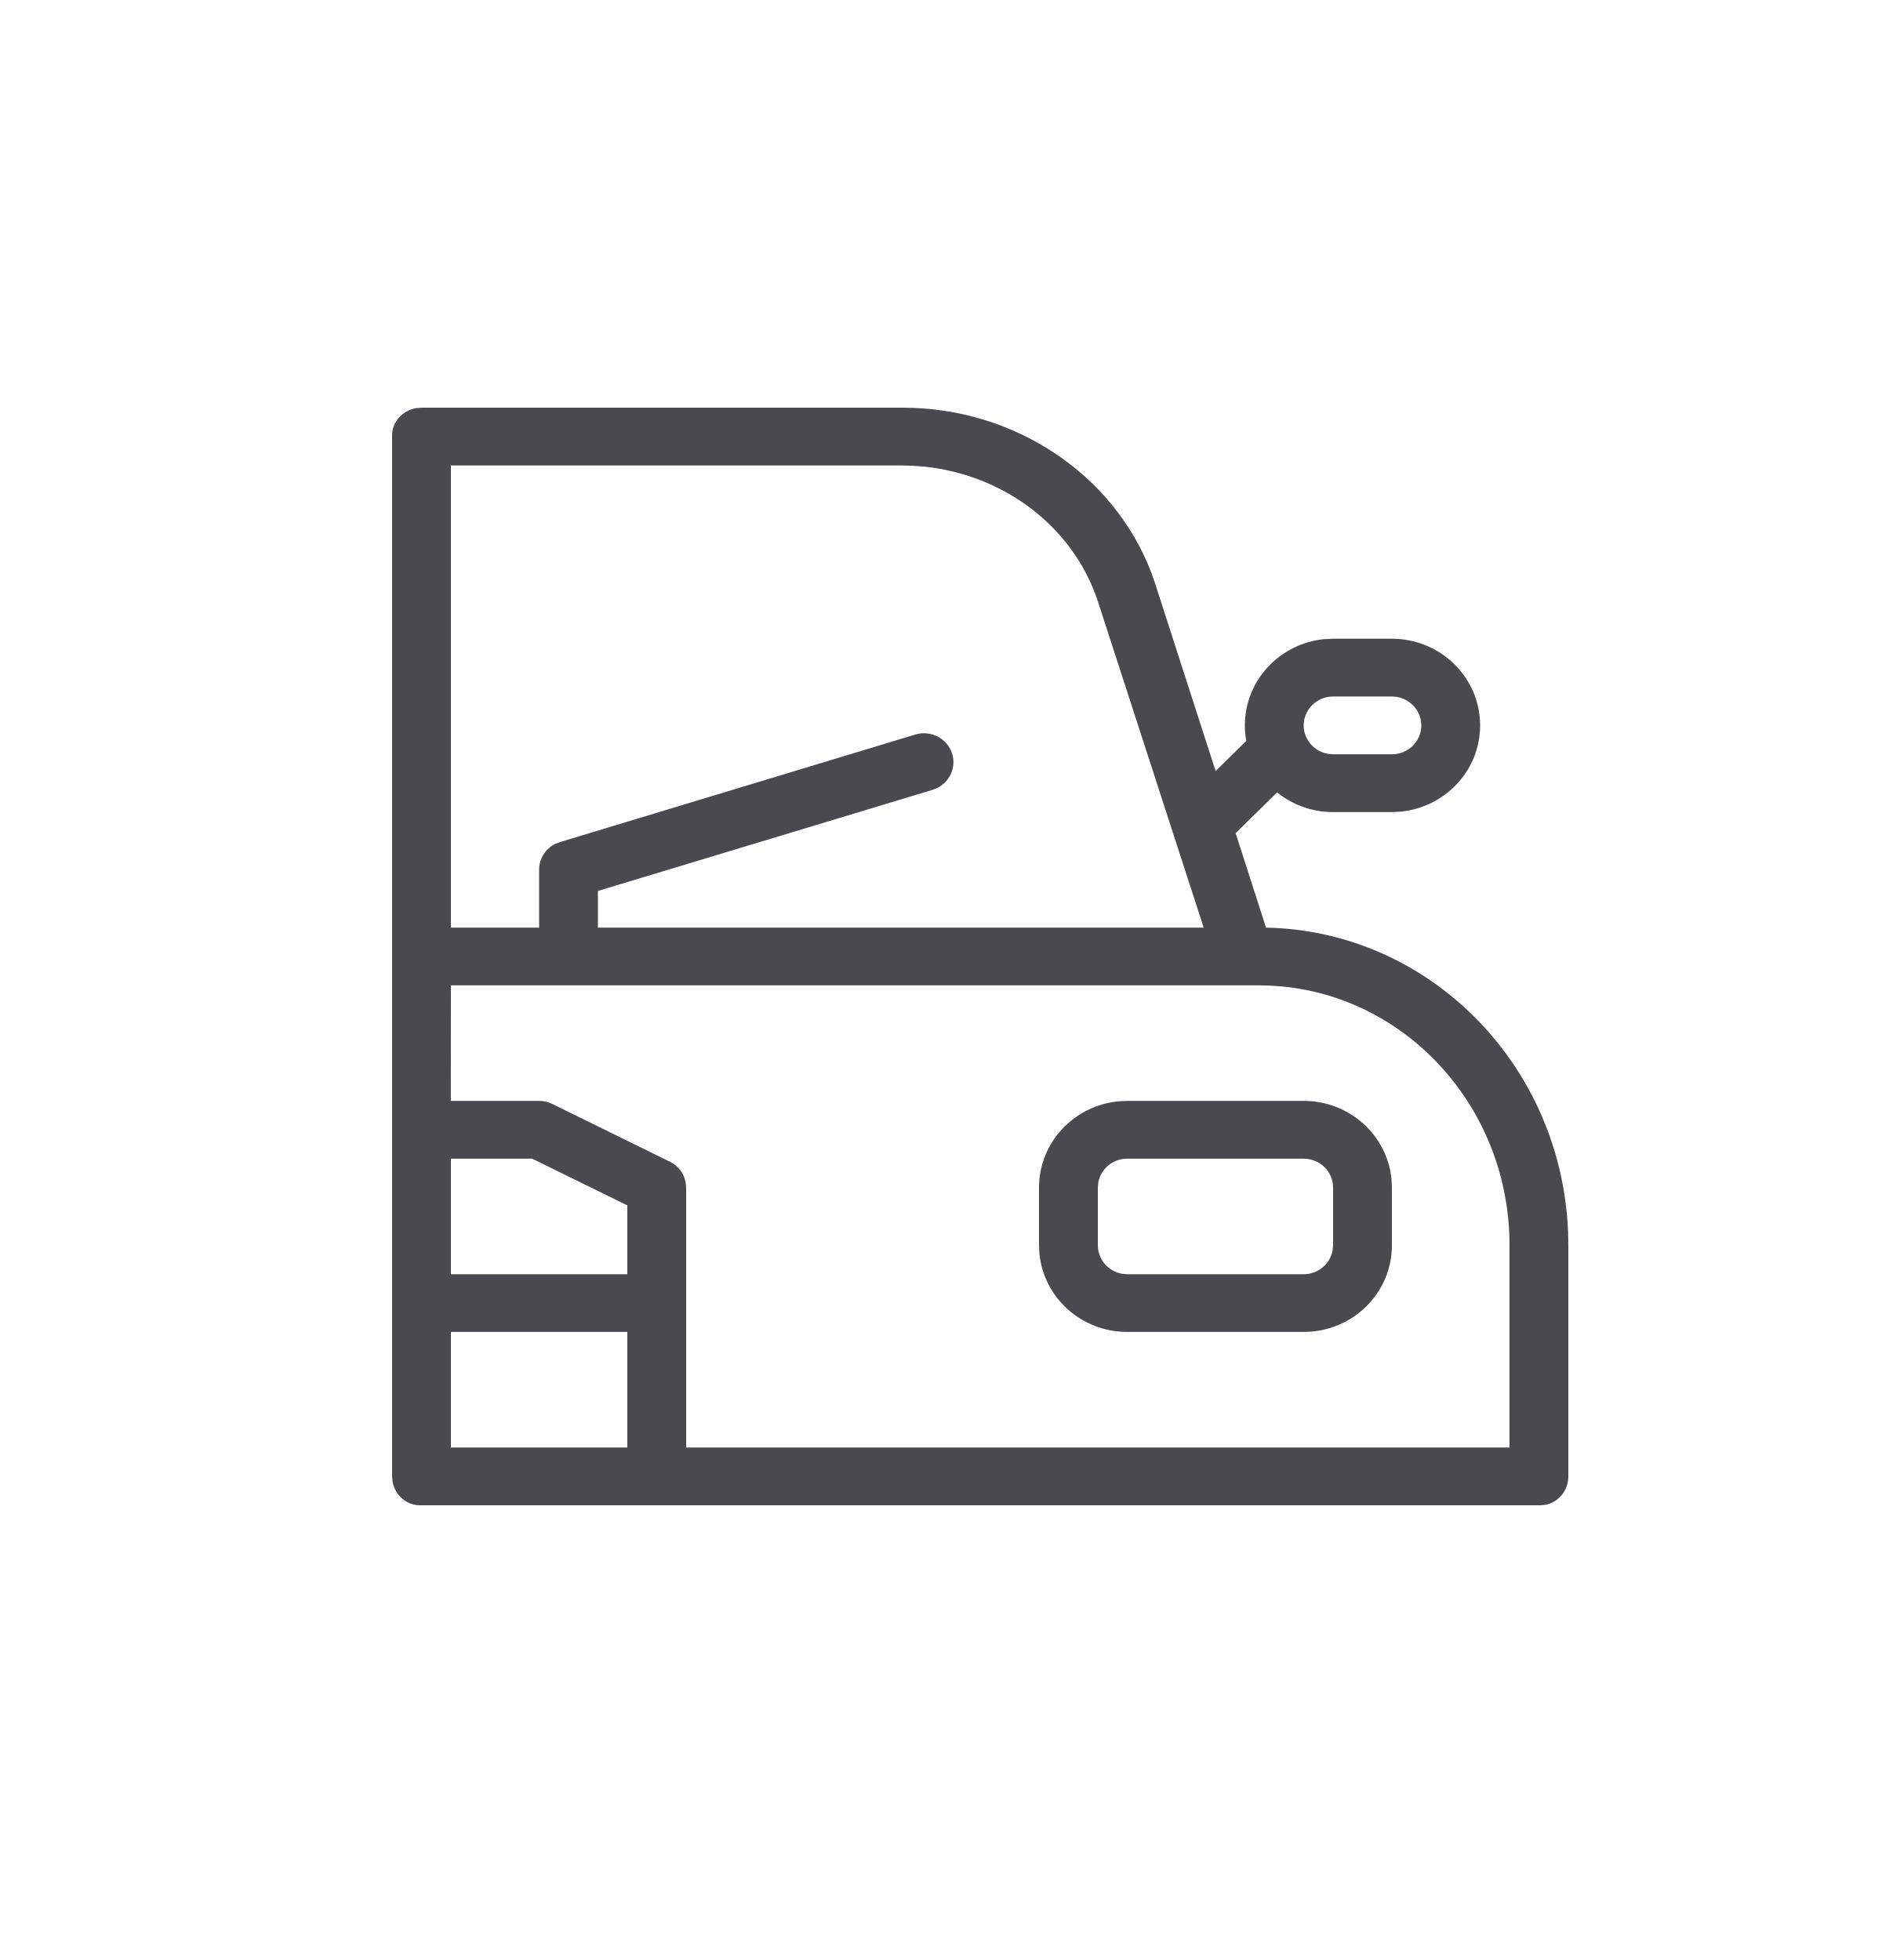
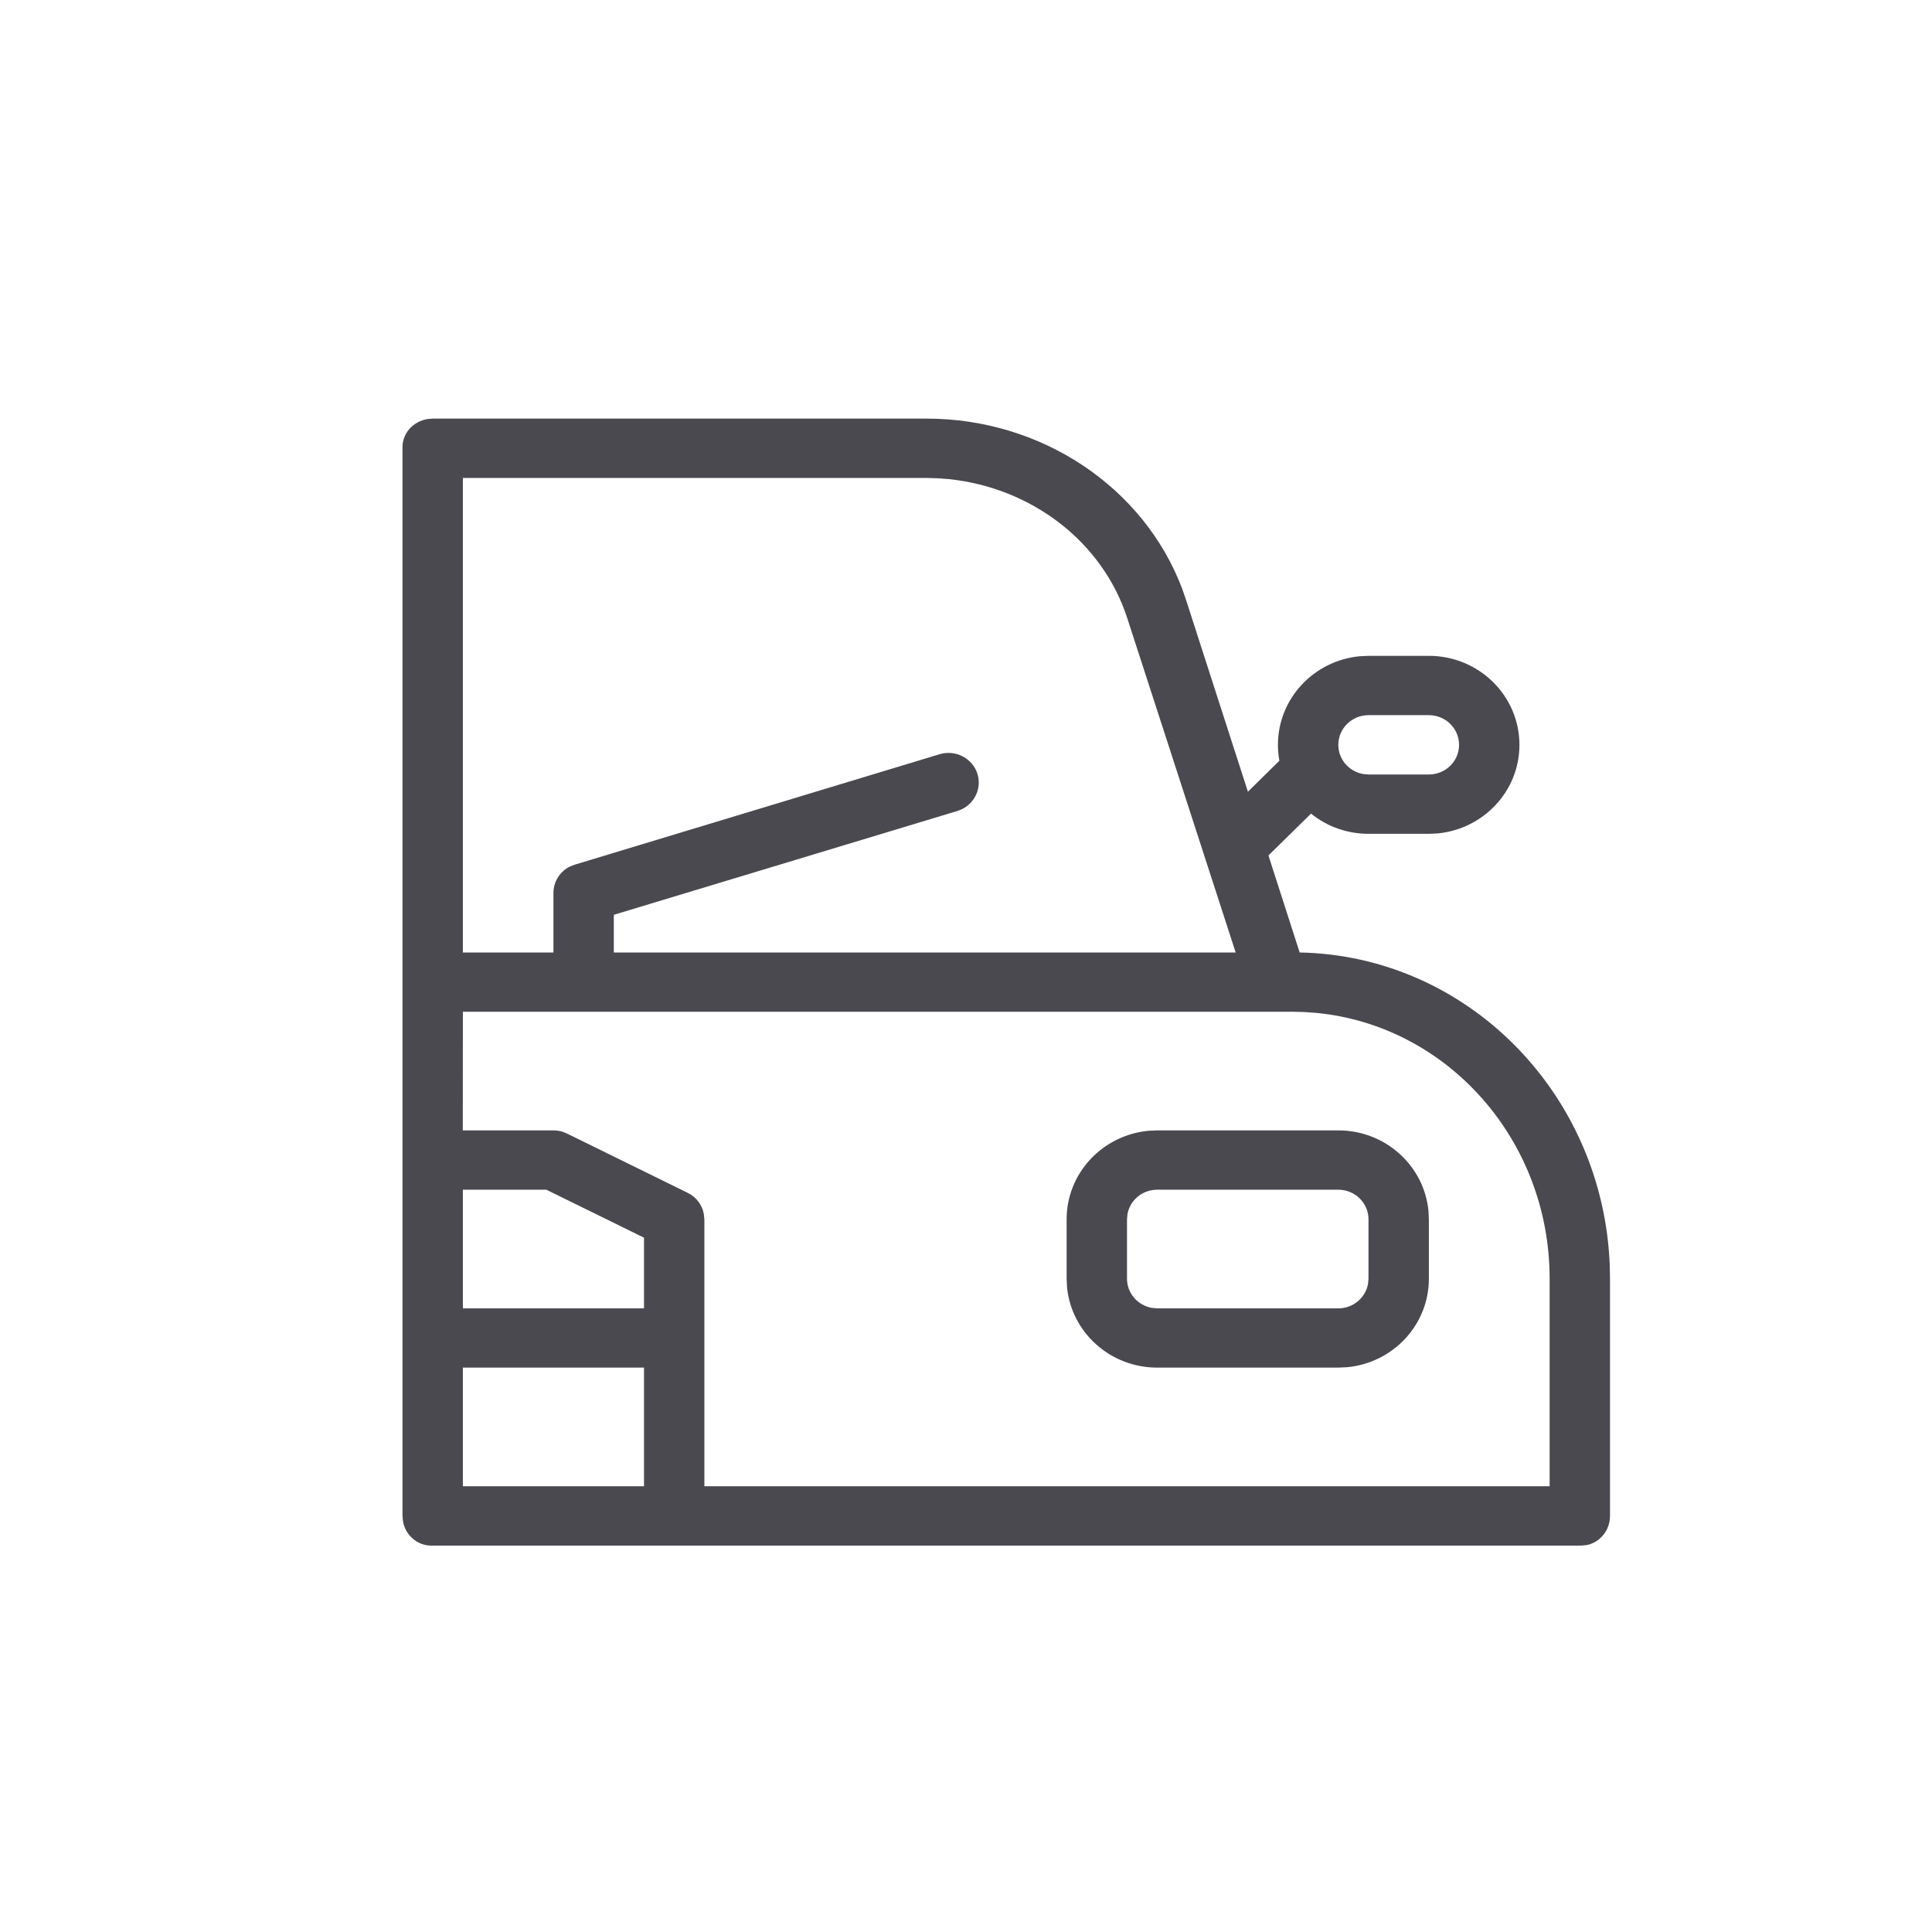
- <svg xmlns="http://www.w3.org/2000/svg" width="24" height="25" viewBox="0 0 24 25" fill="none">
+ <svg xmlns="http://www.w3.org/2000/svg" width="24" height="24" viewBox="0 0 24 24" fill="none">
  <path fill-rule="evenodd" clip-rule="evenodd" d="M11.509 5.2C12.939 5.2 14.207 6.051 14.685 7.312L14.736 7.46L15.502 9.835L15.893 9.45C15.881 9.386 15.875 9.32 15.875 9.253C15.875 8.678 16.321 8.206 16.892 8.152L17 8.147H17.75C18.371 8.147 18.875 8.642 18.875 9.253C18.875 9.827 18.429 10.299 17.858 10.353L17.75 10.358H17C16.729 10.358 16.48 10.264 16.286 10.107L15.757 10.627L16.145 11.832C18.227 11.872 19.914 13.582 19.997 15.719L20 15.884V18.831C20 19.012 19.874 19.163 19.707 19.194L19.643 19.2H5.357C5.182 19.2 5.036 19.07 5.006 18.898L5 18.831V5.554C5 5.38 5.133 5.236 5.307 5.206L5.375 5.2H11.509ZM8 16.989H5.75V18.463H8V16.989ZM16.053 12.568H5.75L5.749 14.042H6.875C6.914 14.042 6.952 14.048 6.989 14.059L7.043 14.081L8.543 14.818C8.649 14.87 8.722 14.967 8.743 15.079L8.75 15.147V18.463H19.25V15.884C19.25 14.159 17.98 12.742 16.356 12.583L16.203 12.572L16.053 12.568ZM16.625 14.042C17.21 14.042 17.69 14.48 17.745 15.041L17.75 15.147V15.884C17.75 16.459 17.304 16.931 16.733 16.984L16.625 16.989H14.375C13.79 16.989 13.31 16.551 13.255 15.991L13.25 15.884V15.147C13.25 14.573 13.696 14.101 14.267 14.047L14.375 14.042H16.625ZM6.787 14.779H5.75V16.253H8V15.375L6.787 14.779ZM16.625 14.779H14.375C14.191 14.779 14.038 14.909 14.006 15.081L14 15.147V15.884C14 16.065 14.133 16.215 14.308 16.247L14.375 16.253H16.625C16.809 16.253 16.962 16.122 16.994 15.95L17 15.884V15.147C17 14.944 16.832 14.779 16.625 14.779ZM11.497 5.937L5.75 5.937V11.832H6.875V11.093C6.875 10.951 6.957 10.824 7.083 10.763L7.14 10.741L11.673 9.369C11.871 9.31 12.081 9.419 12.142 9.613C12.196 9.786 12.114 9.968 11.956 10.049L11.894 10.074L7.625 11.364V11.832H15.35L14.003 7.678C13.696 6.732 12.819 6.06 11.789 5.952L11.641 5.941L11.497 5.937ZM17.75 8.884H17C16.793 8.884 16.625 9.049 16.625 9.253C16.625 9.433 16.758 9.584 16.933 9.615L17 9.621H17.75C17.957 9.621 18.125 9.456 18.125 9.253C18.125 9.049 17.957 8.884 17.75 8.884Z" fill="#4A4950" />
</svg>
